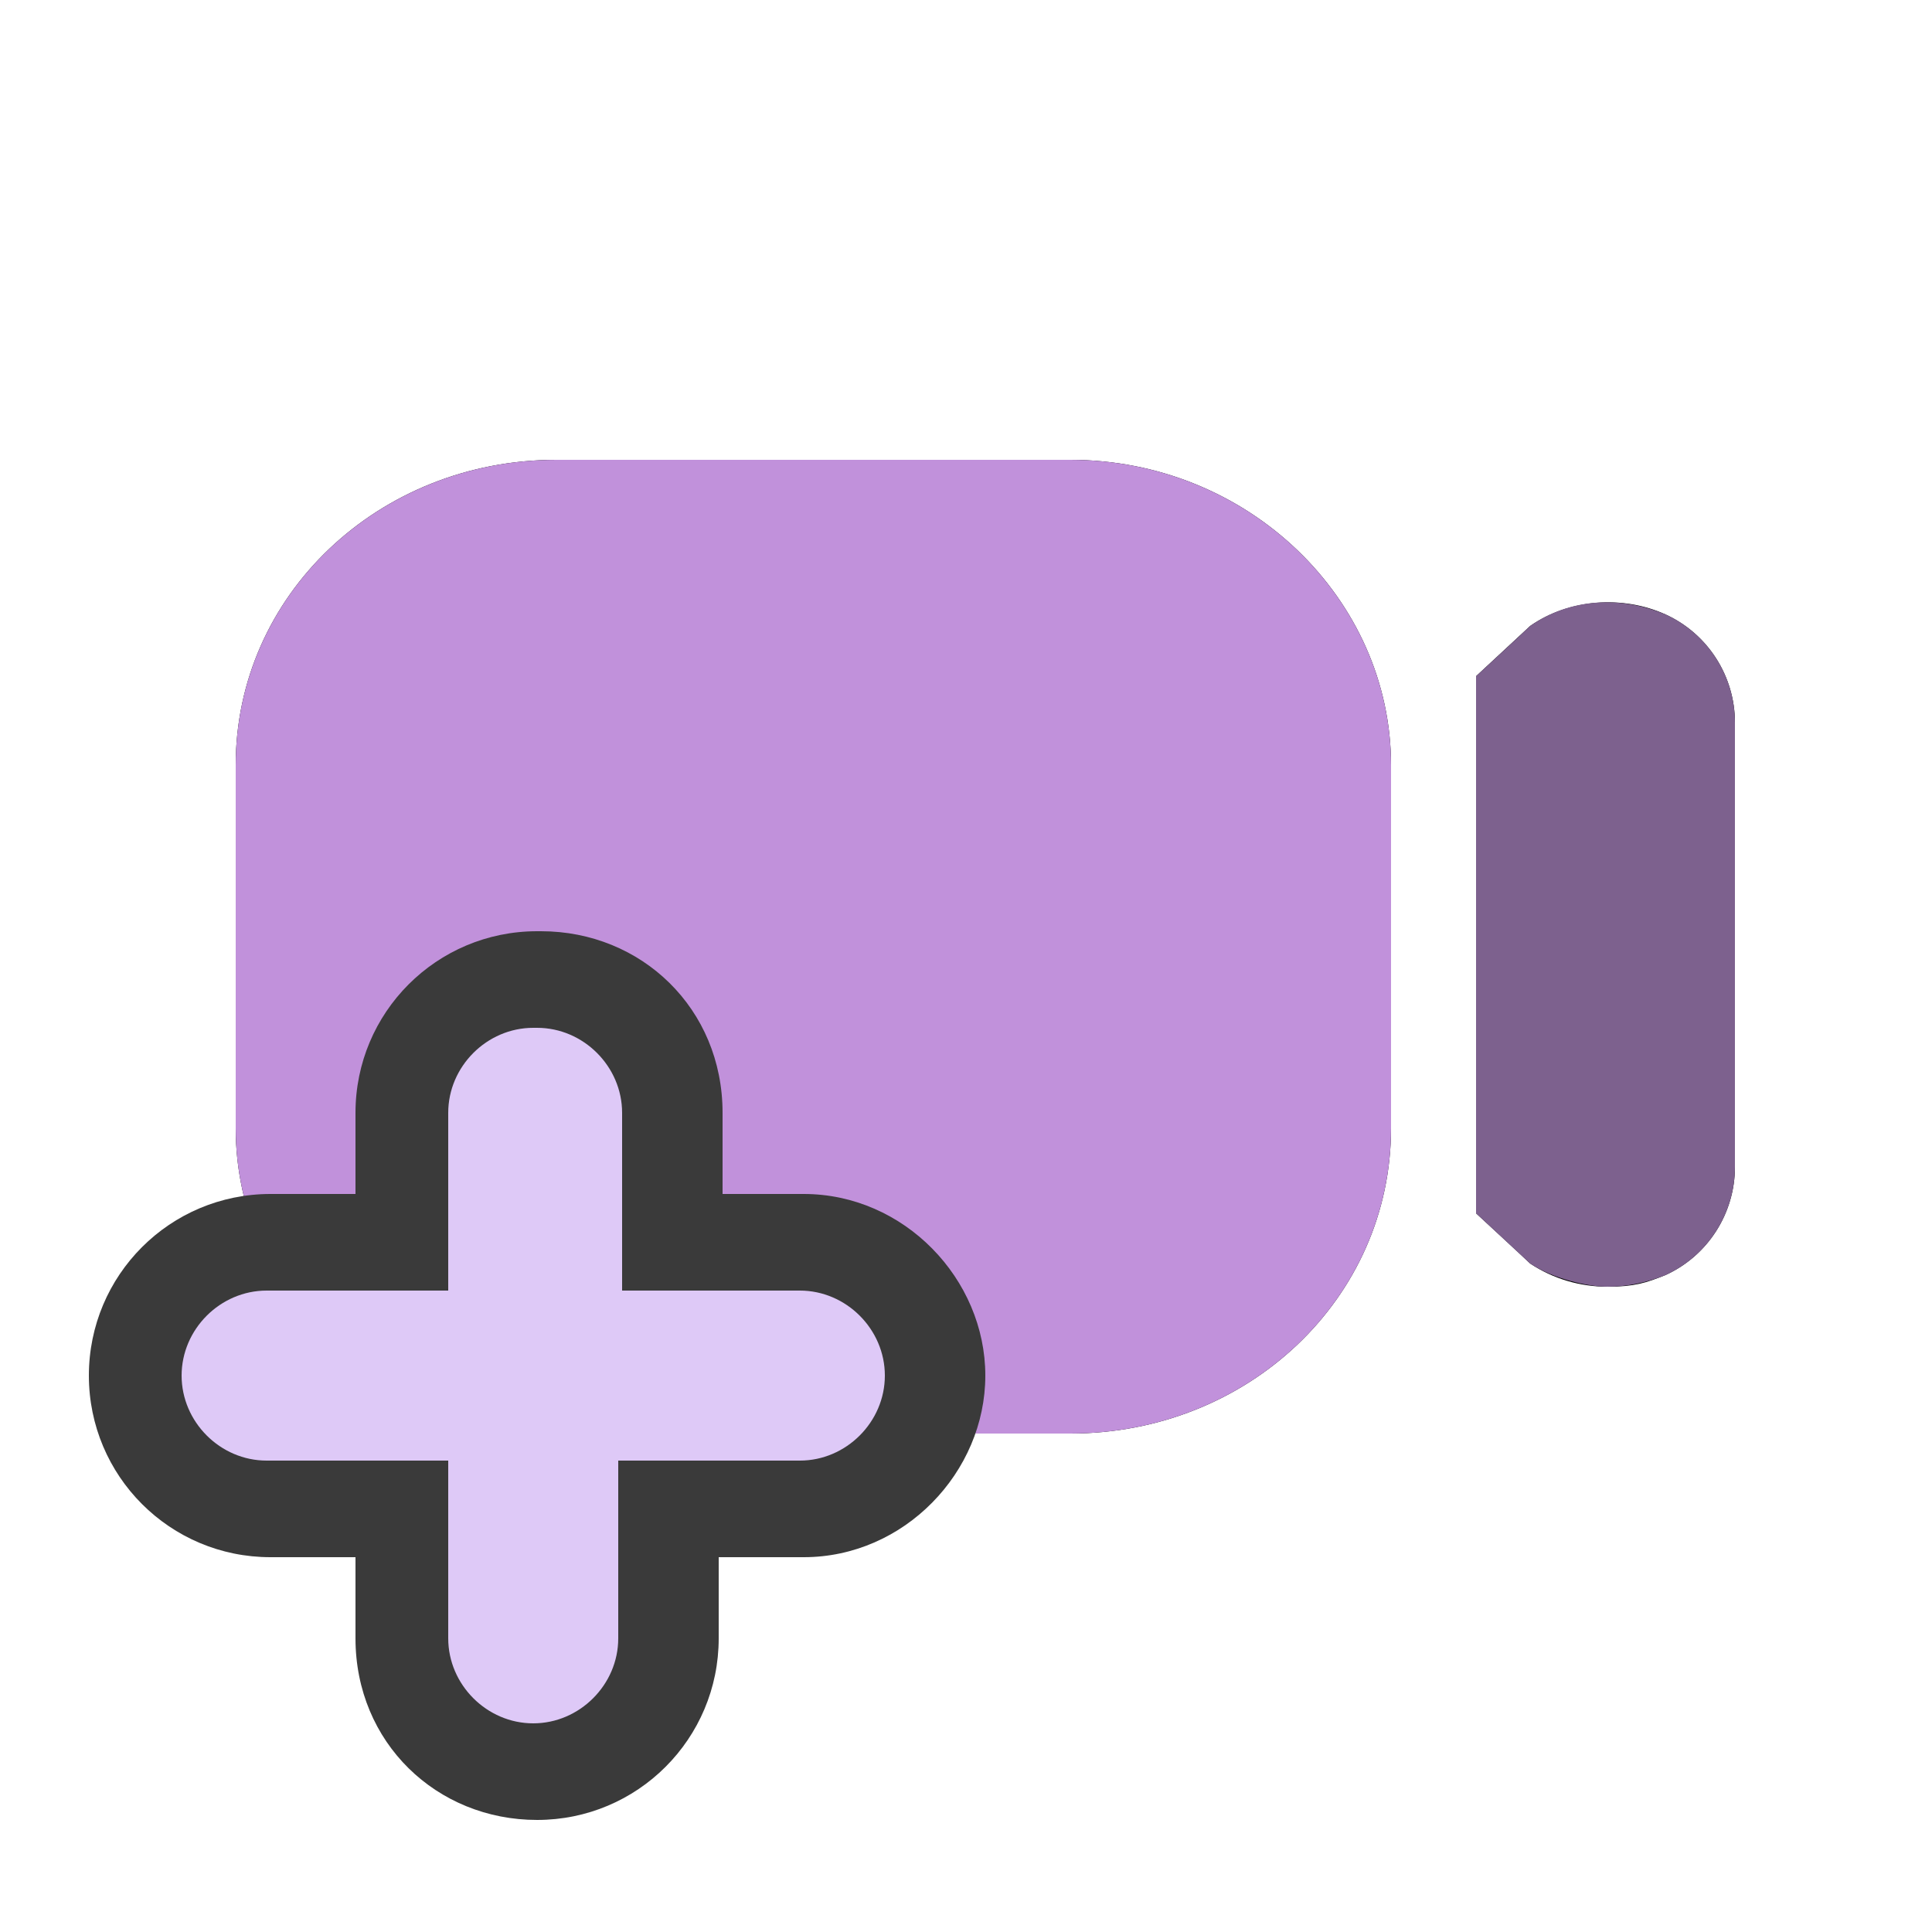
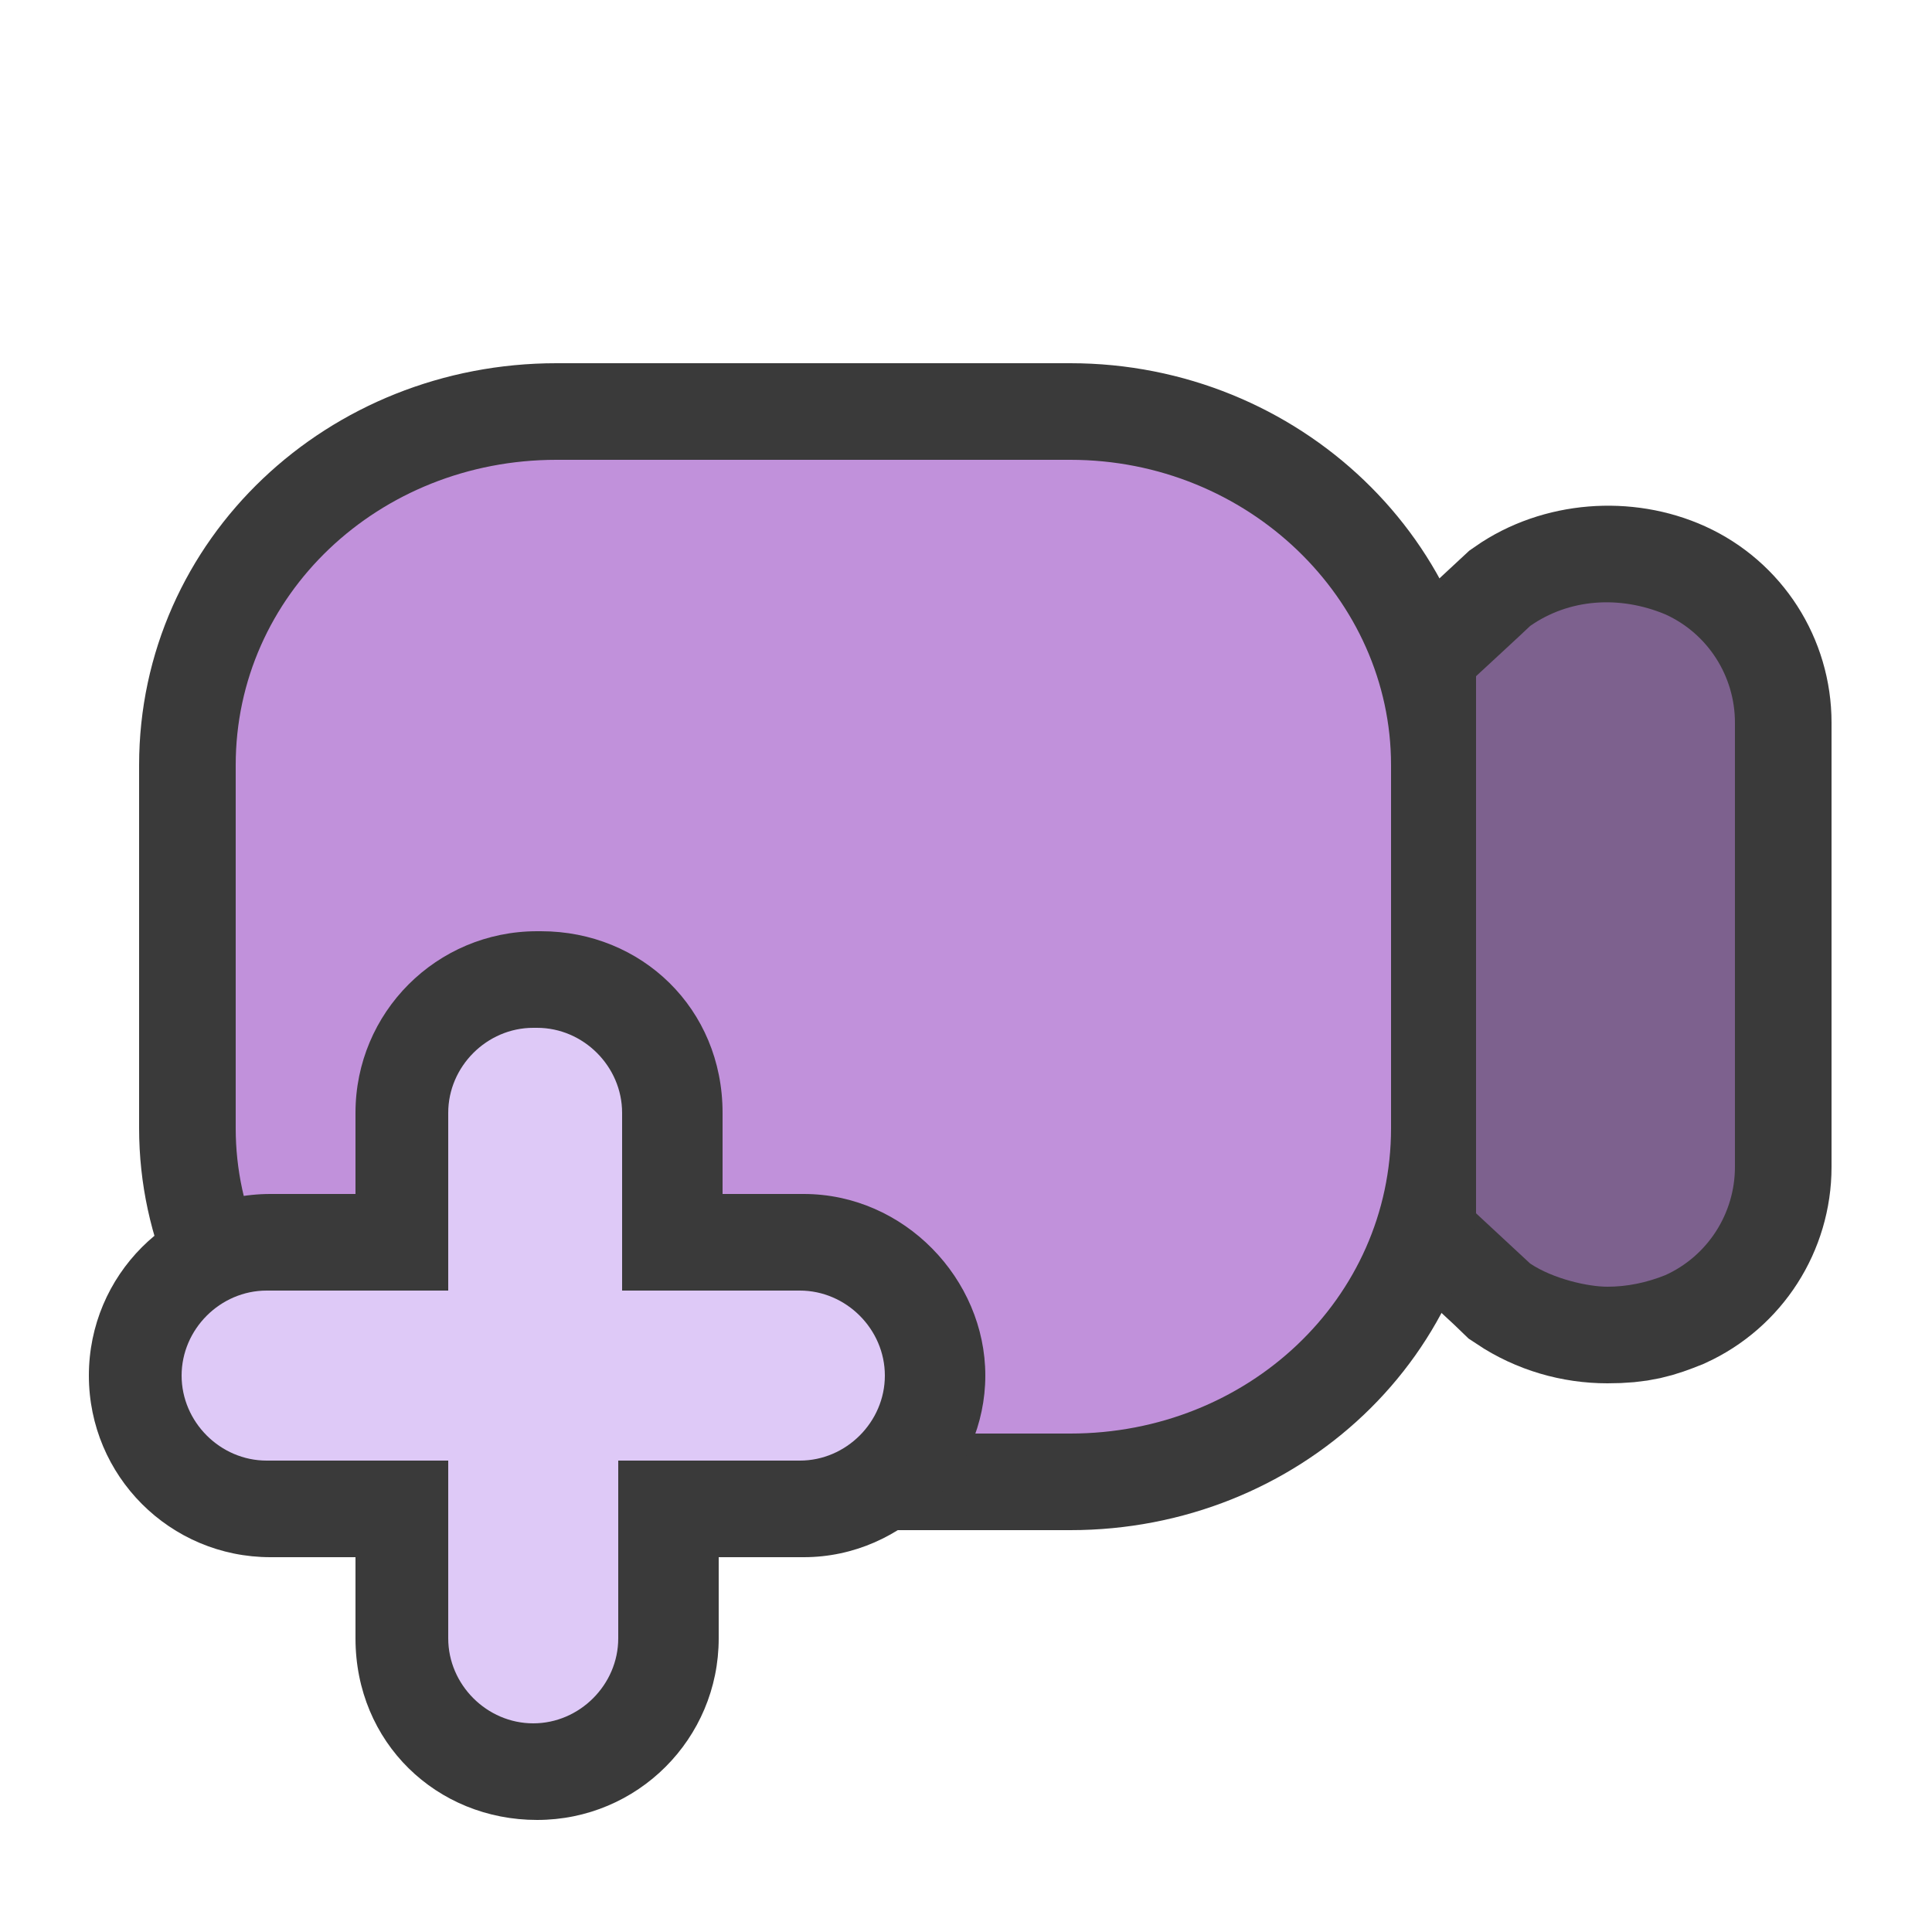
<svg xmlns="http://www.w3.org/2000/svg" id="Layer_1" version="1.1" viewBox="0 0 50 50">
  <defs>
    <style>
      .st0 {
        fill: #dec9f7;
      }

      .st1 {
        fill: #3a3a3a;
      }

      .st2 {
        fill: #7d618e;
      }

      .st3 {
        fill: #c191db;
      }
+ 
+       .st4 {
+         fill: none;
+         stroke: #3a3a3a;
+         stroke-miterlimit: 10;
+         stroke-width: 5px;
+       }
    </style>
  </defs>
  <g>
    <path class="st4" d="M43.1,15.9c-1.1-.5-2.5-.4-3.5.3,0,0-1.4,1.3-1.4,1.3v13.9s1.3,1.2,1.4,1.3c.6.4,1.3.6,2,.6s1-.1,1.5-.3c1.1-.5,1.8-1.6,1.8-2.8v-11.5c0-1.2-.7-2.3-1.8-2.8Z" />
    <path class="st4" d="M27.7,11.9h-13.3c-4.6,0-8.3,3.5-8.3,7.9v9.4c0,4.3,3.7,7.9,8.3,7.9h13.3c4.6,0,8.3-3.5,8.3-7.9v-9.4c0-4.3-3.7-7.9-8.3-7.9Z" />
    <path class="st2" d="M44.9,18.7v11.5c0,1.2-.7,2.3-1.8,2.8-.5.2-1,.3-1.5.3s-1.4-.2-2-.6c0,0-1.4-1.3-1.4-1.3v-13.9s1.3-1.2,1.4-1.3c1-.7,2.3-.8,3.5-.3,1.1.5,1.8,1.6,1.8,2.8h0Z" />
    <path class="st3" d="M27.7,11.9h-13.3c-4.6,0-8.3,3.5-8.3,7.9v9.4c0,4.3,3.7,7.9,8.3,7.9h13.3c4.6,0,8.3-3.5,8.3-7.9v-9.4c0-4.3-3.7-7.9-8.3-7.9Z" />
  </g>
  <g>
    <path class="st0" d="M13.9,46.1c-1.9,0-3.5-1.5-3.5-3.5v-3.4h-3.4c-1.9,0-3.5-1.6-3.5-3.5s1.6-3.5,3.5-3.5h3.4v-3.4c0-1.9,1.6-3.5,3.5-3.5s3.5,1.5,3.5,3.5v3.4h3.4c1.9,0,3.5,1.6,3.5,3.5s-1.5,3.5-3.5,3.5h-3.4v3.4c0,1.9-1.6,3.5-3.5,3.5Z" />
    <path class="st1" d="M13.9,26.6c1.2,0,2.2,1,2.2,2.2v4.6h4.6c1.2,0,2.2,1,2.2,2.2s-1,2.2-2.2,2.2h-4.7v4.6c0,1.2-1,2.2-2.2,2.2s-2.2-1-2.2-2.2v-4.6h-4.7c-1.2,0-2.2-1-2.2-2.2s1-2.2,2.2-2.2h4.7v-4.6c0-1.2,1-2.2,2.2-2.2M13.9,24.1c-2.6,0-4.7,2.1-4.7,4.7v2.1h-2.2c-2.6,0-4.7,2.1-4.7,4.7s2.1,4.7,4.7,4.7h2.2v2.1c0,2.7,2.1,4.7,4.7,4.7s4.7-2.1,4.7-4.7v-2.1h2.2c2.6,0,4.7-2.2,4.7-4.7s-2.1-4.7-4.7-4.7h-2.1v-2.1c0-2.7-2.1-4.7-4.7-4.7h-.1Z" />
  </g>
</svg>
